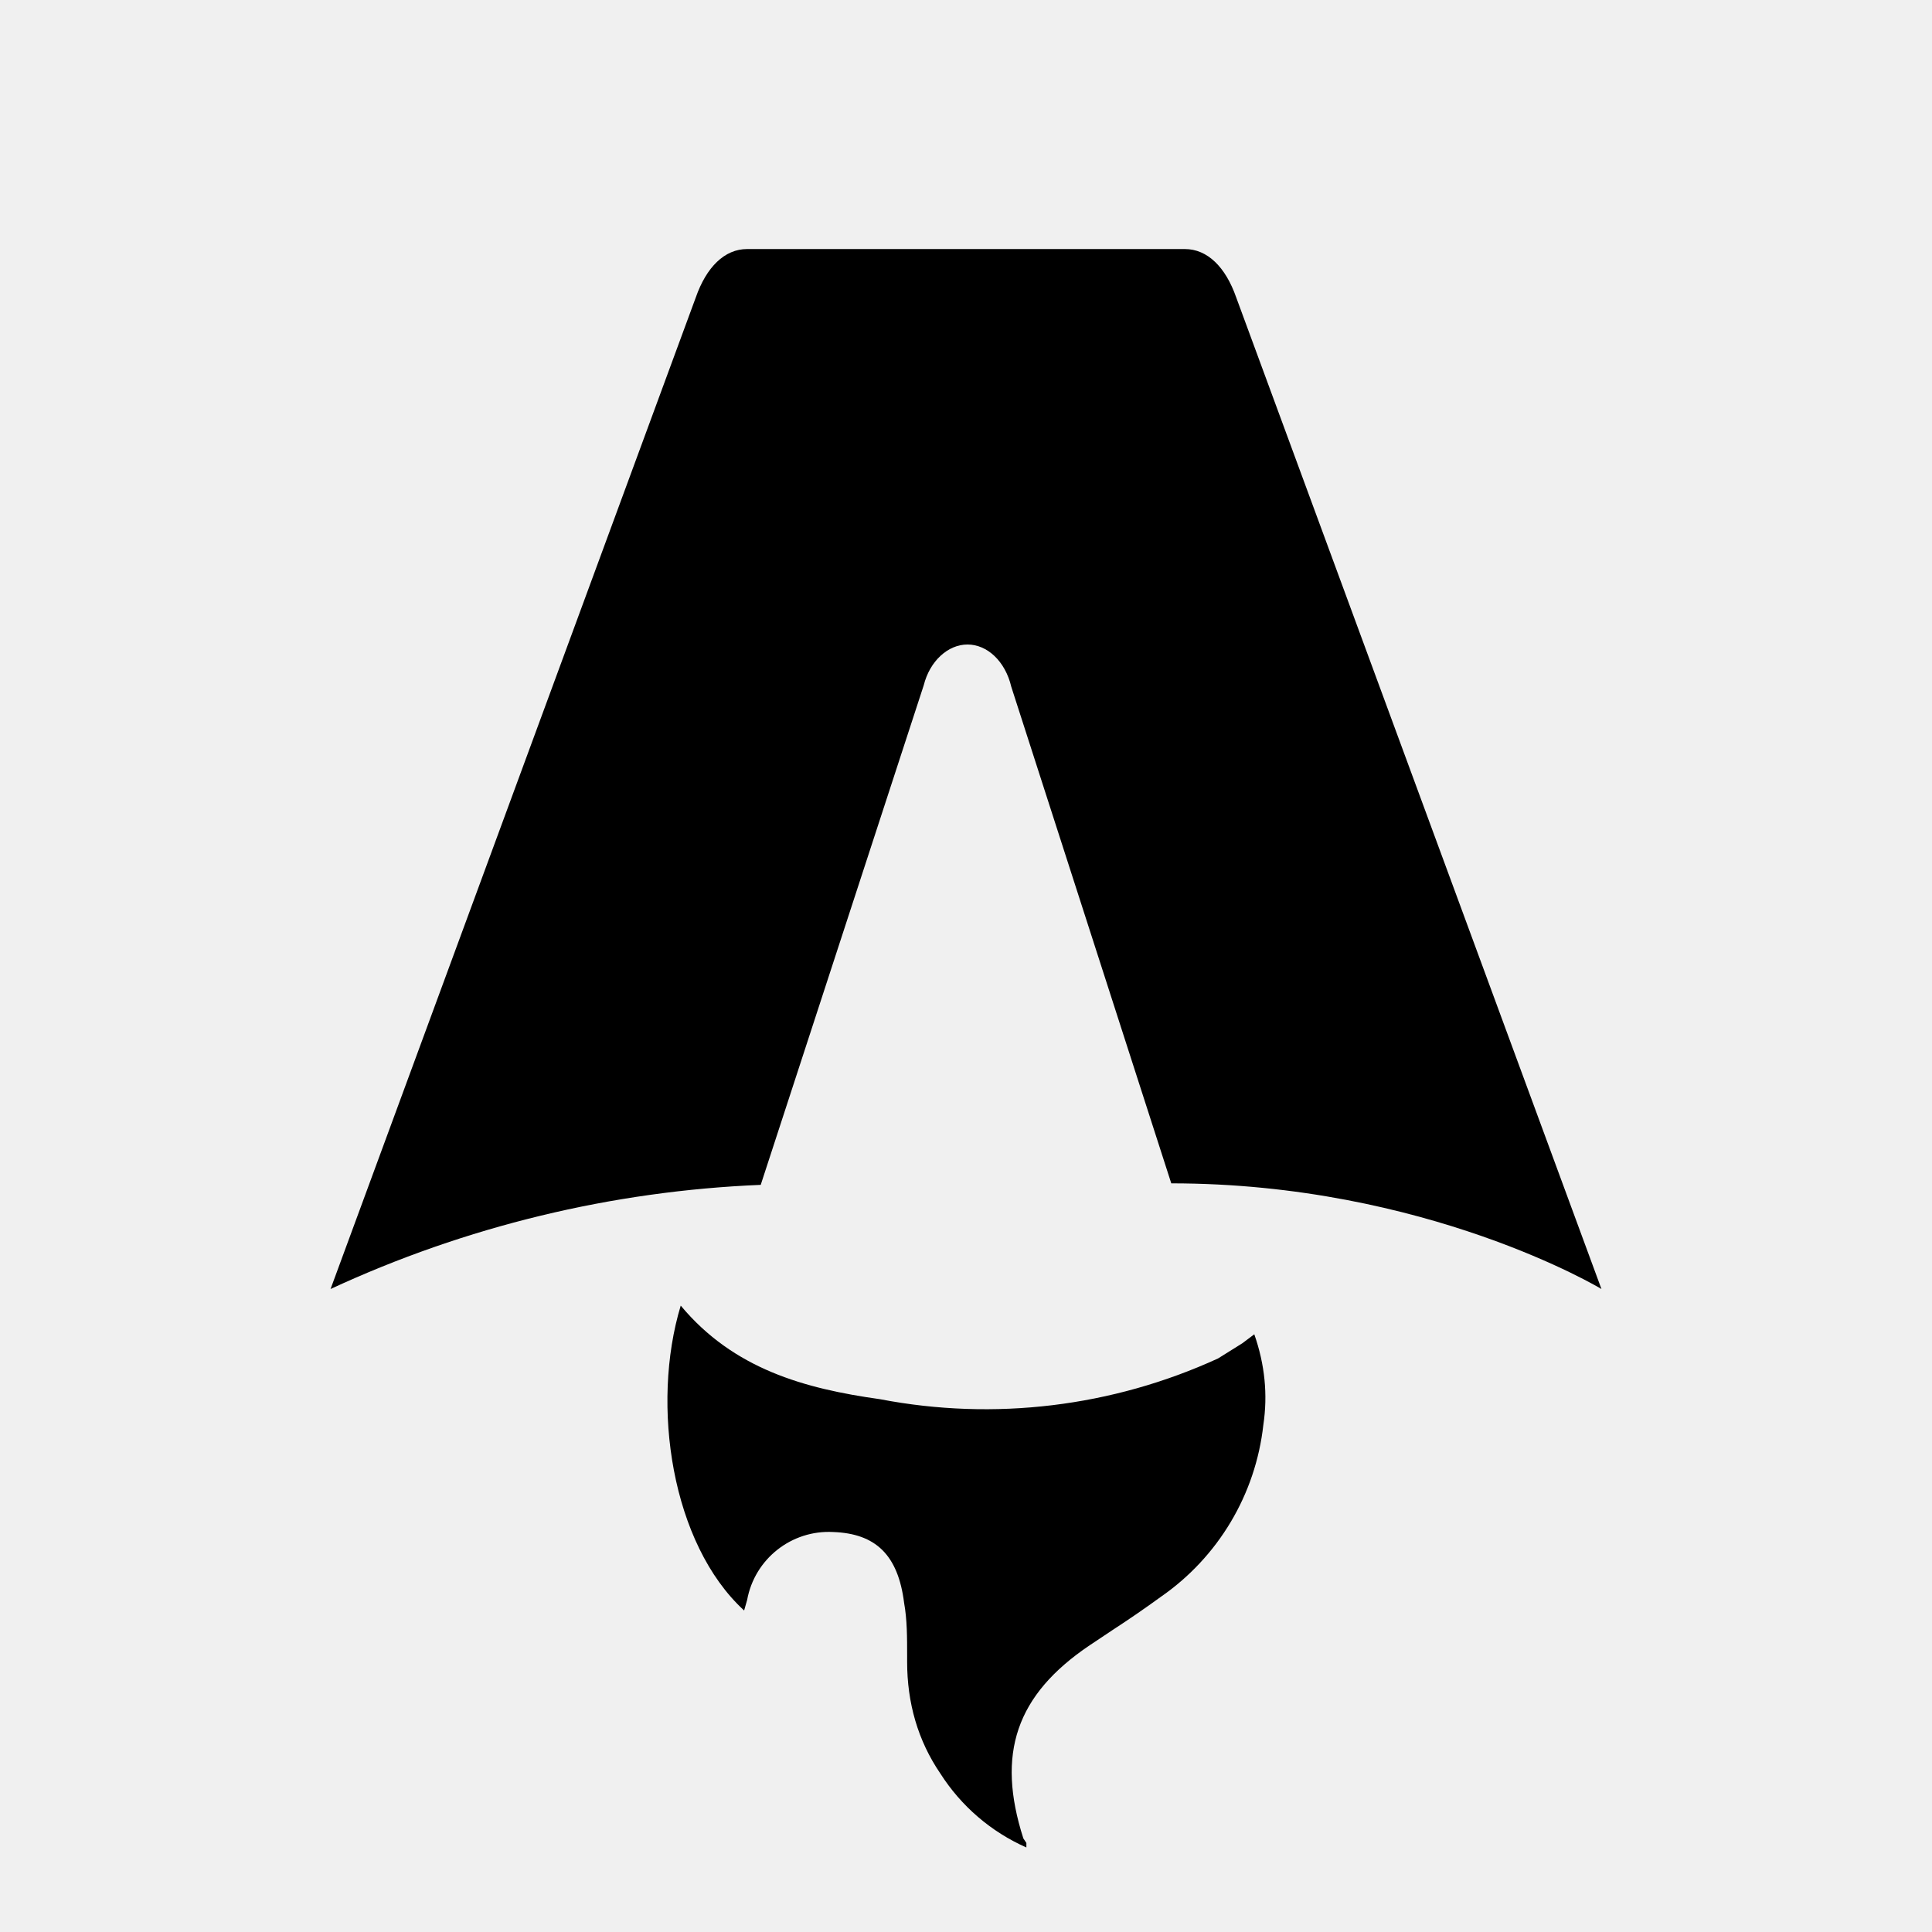
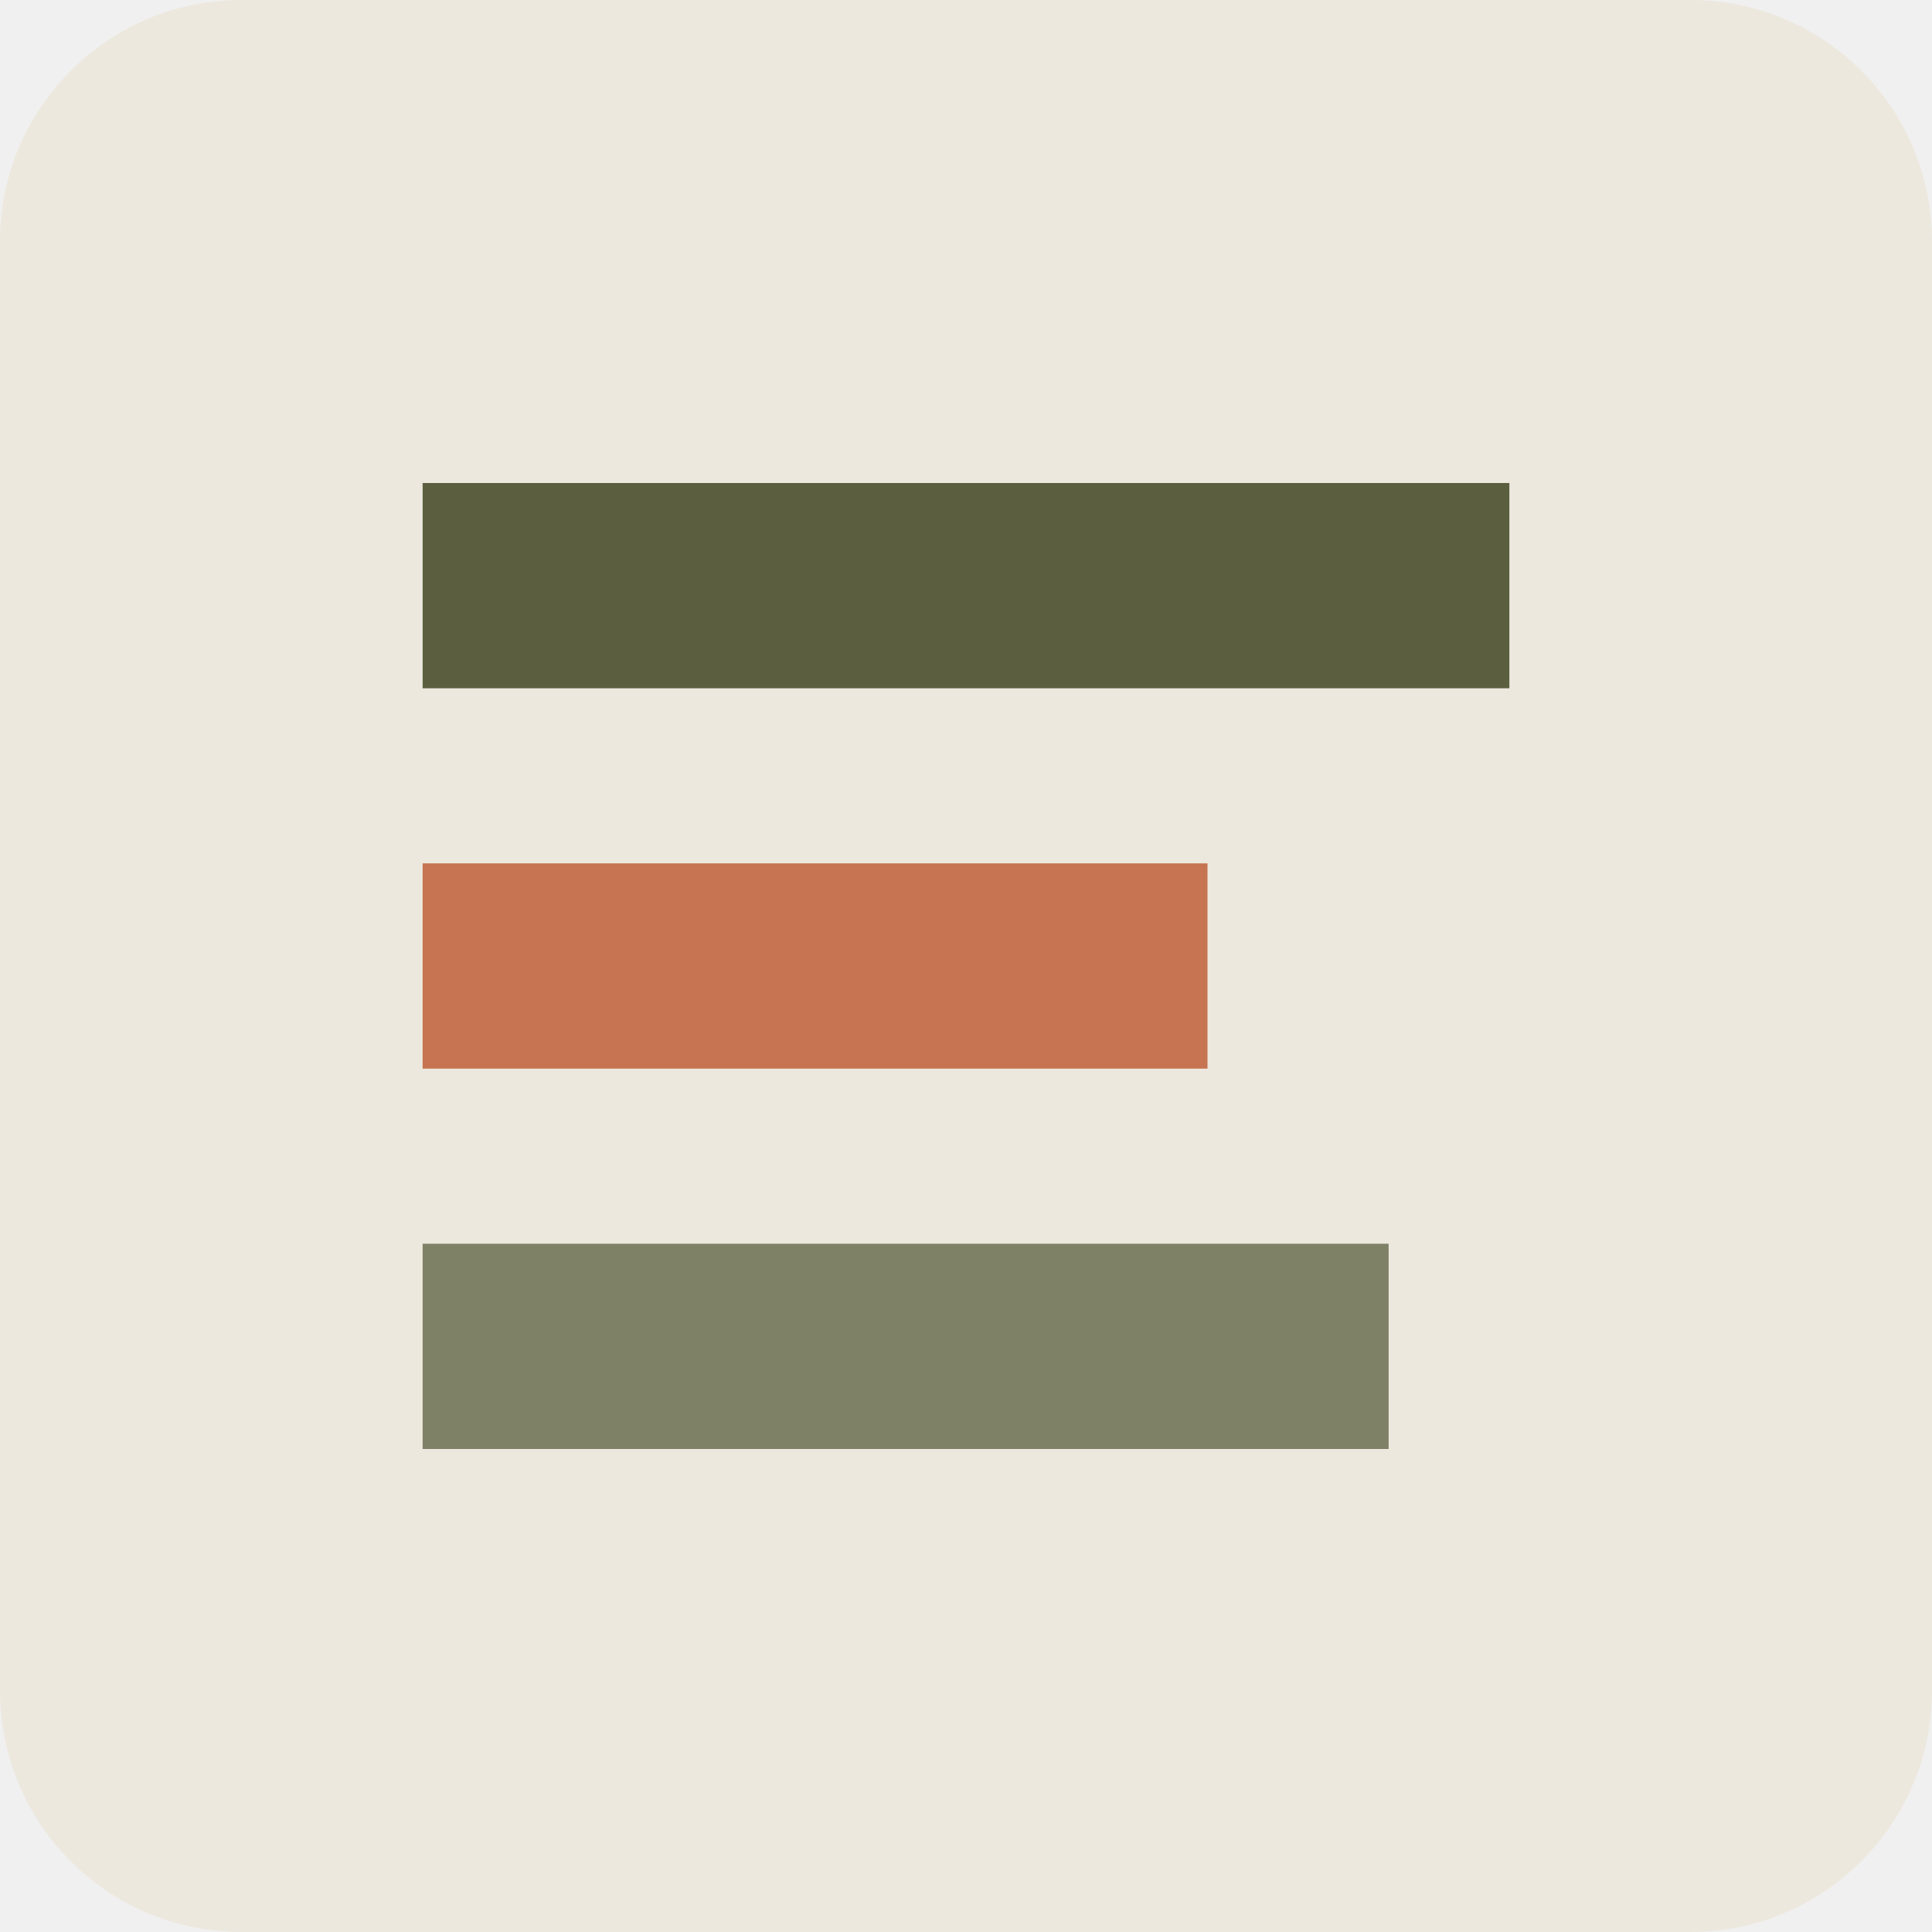
- <svg xmlns="http://www.w3.org/2000/svg" fill="none" viewBox="0 0 128 128">
-   <path d="M50.4 78.5a75.1 75.1 0 0 0-28.5 6.9l24.2-65.7c.7-2 1.9-3.2 3.4-3.2h29c1.5 0 2.7 1.2 3.4 3.2l24.2 65.7s-11.6-7-28.5-7L67 45.5c-.4-1.7-1.6-2.8-2.9-2.8-1.3 0-2.5 1.1-2.9 2.7L50.4 78.5Zm-1.1 28.2Zm-4.2-20.2c-2 6.6-.6 15.8 4.2 20.2a17.5 17.5 0 0 1 .2-.7 5.5 5.5 0 0 1 5.7-4.5c2.8.1 4.3 1.5 4.7 4.7.2 1.1.2 2.3.2 3.5v.4c0 2.7.7 5.2 2.2 7.4a13 13 0 0 0 5.7 4.9v-.3l-.2-.3c-1.8-5.6-.5-9.5 4.4-12.8l1.5-1a73 73 0 0 0 3.2-2.2 16 16 0 0 0 6.8-11.4c.3-2 .1-4-.6-6l-.8.6-1.6 1a37 37 0 0 1-22.4 2.7c-5-.7-9.7-2-13.2-6.2Z" />
-   <style>
-         path { fill: #000; }
-         @media (prefers-color-scheme: dark) {
-             path { fill: #FFF; }
-         }
-     </style>
+ <svg xmlns="http://www.w3.org/2000/svg" viewBox="0 0 32 32">
+   <rect width="32" height="32" rx="4" fill="#ede8de" />
+   <rect x="7" y="8" width="18" height="3.4" fill="#5b5f3f" />
+   <rect x="7" y="14.3" width="13" height="3.4" fill="#c05f38" opacity="0.85" />
+   <rect x="7" y="20.6" width="16" height="3.4" fill="#5b5f3f" opacity="0.75" />
</svg>
